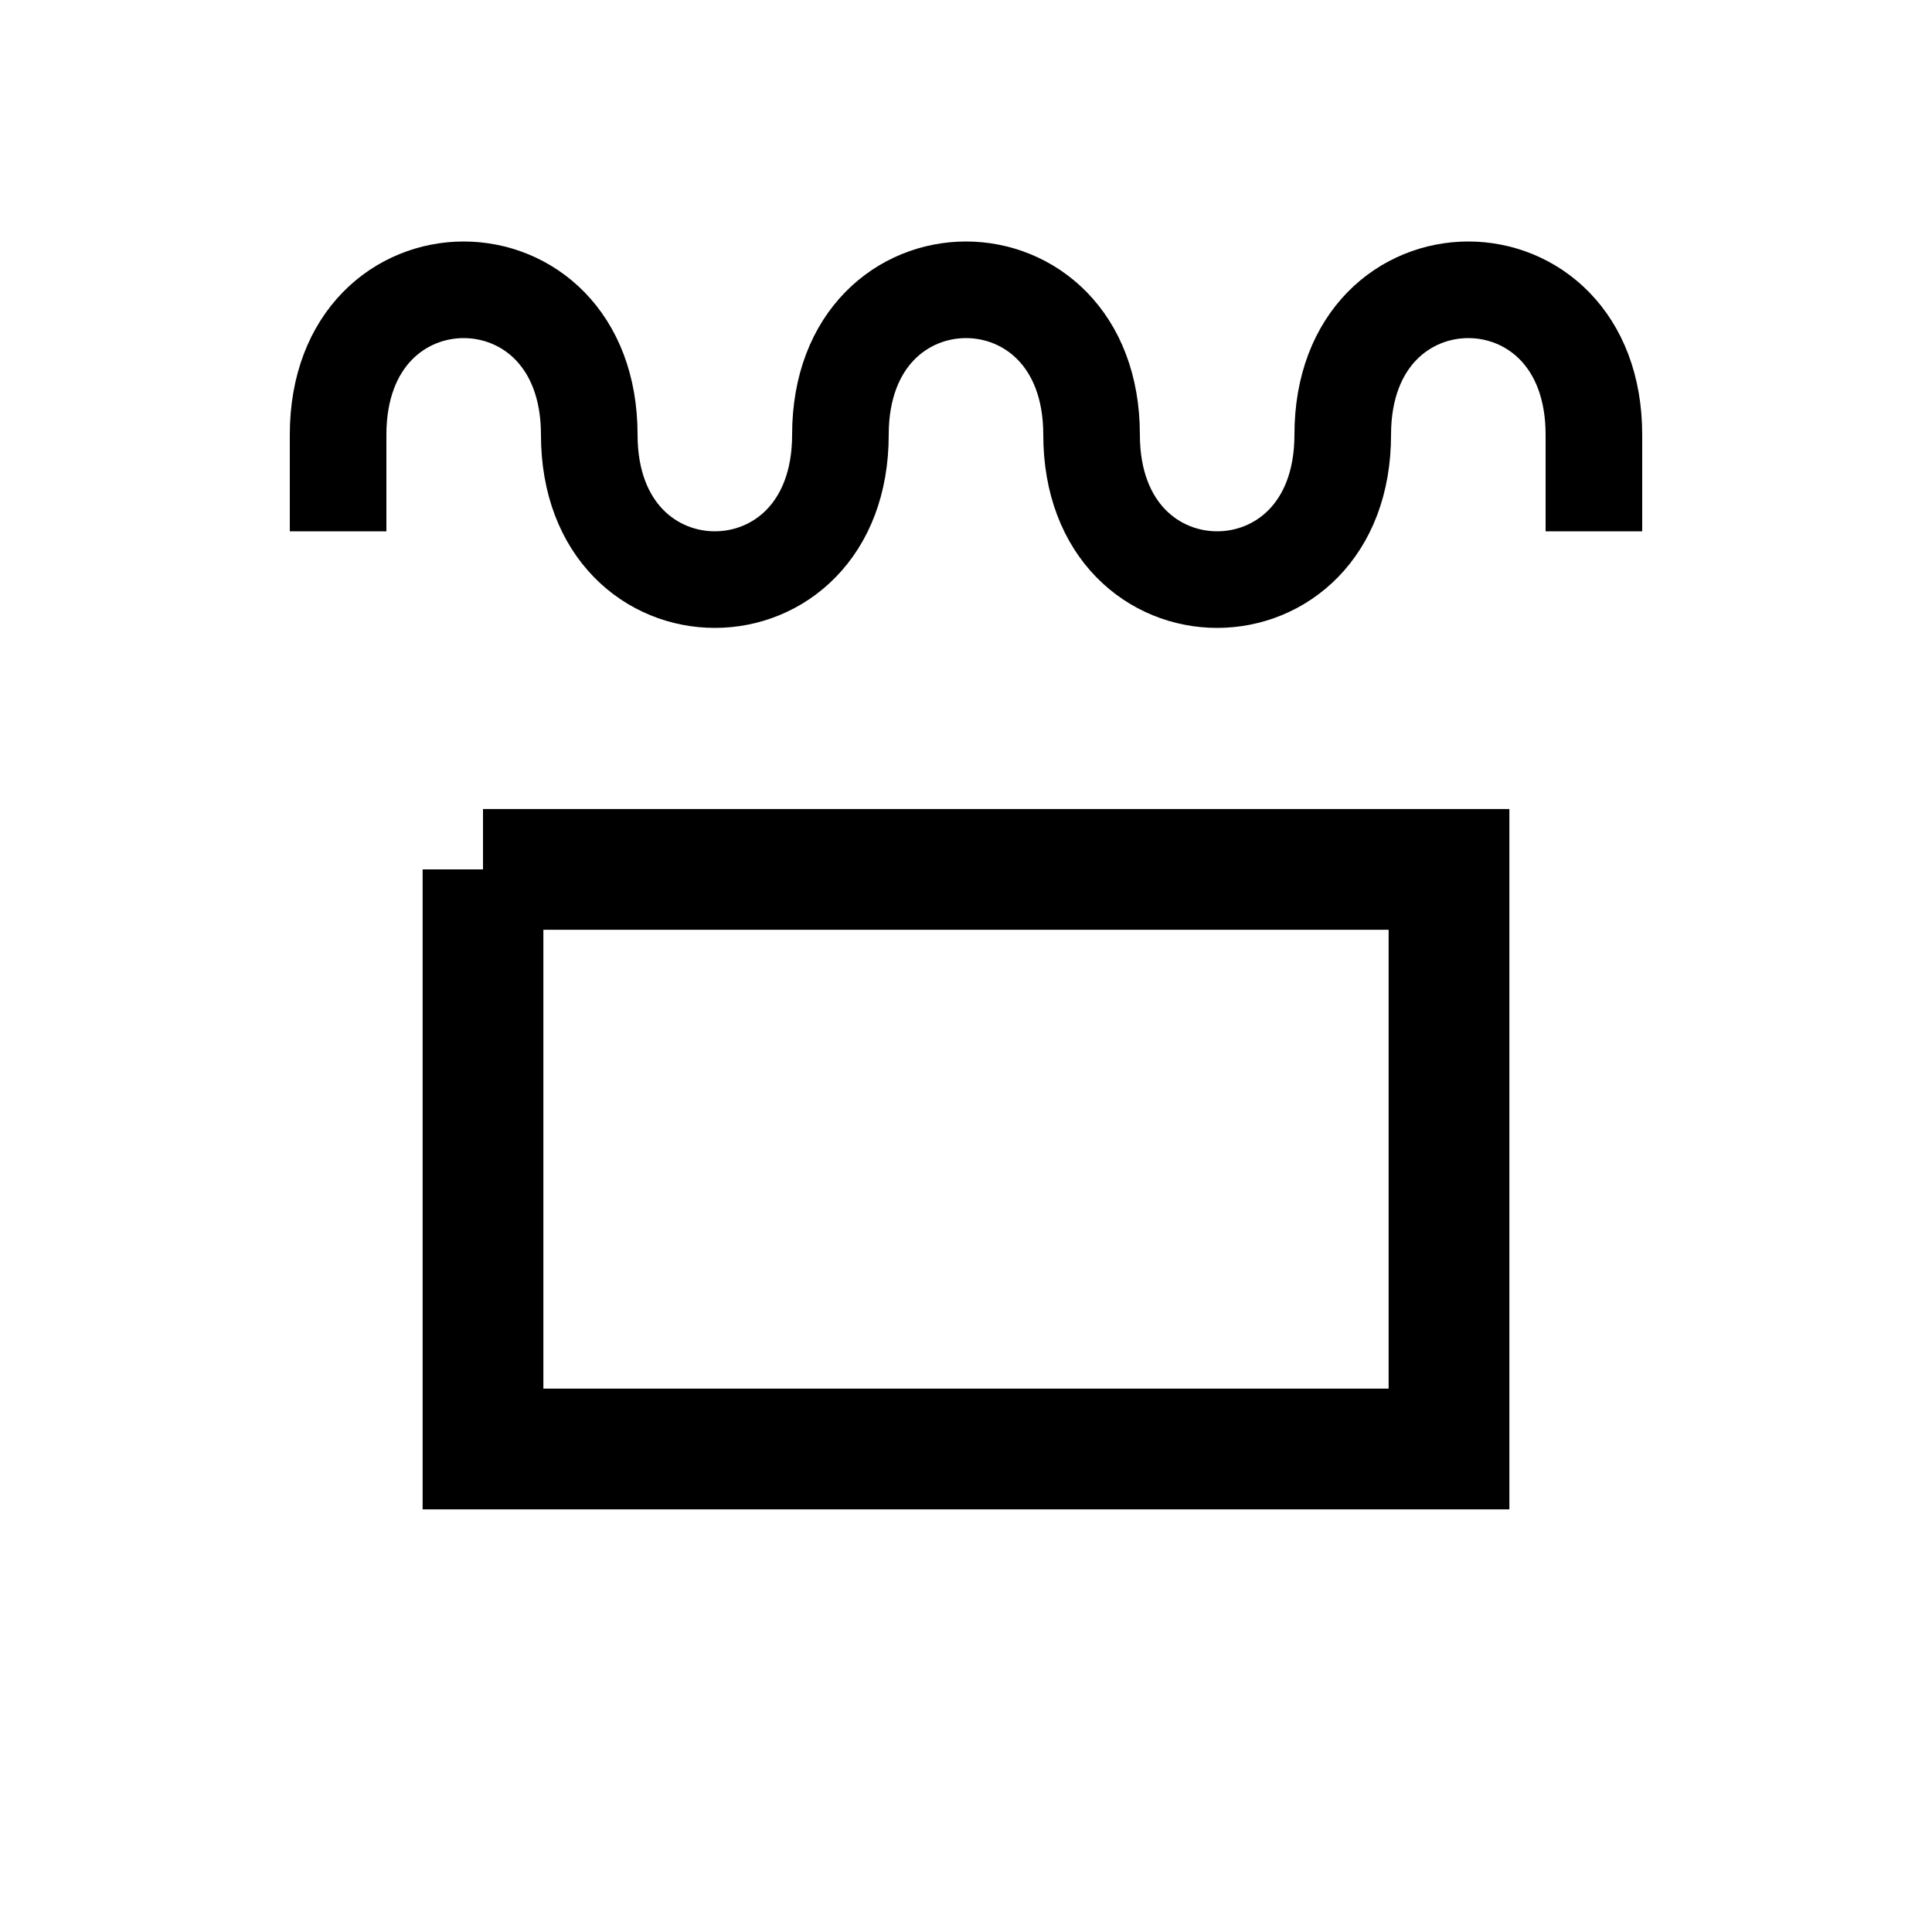
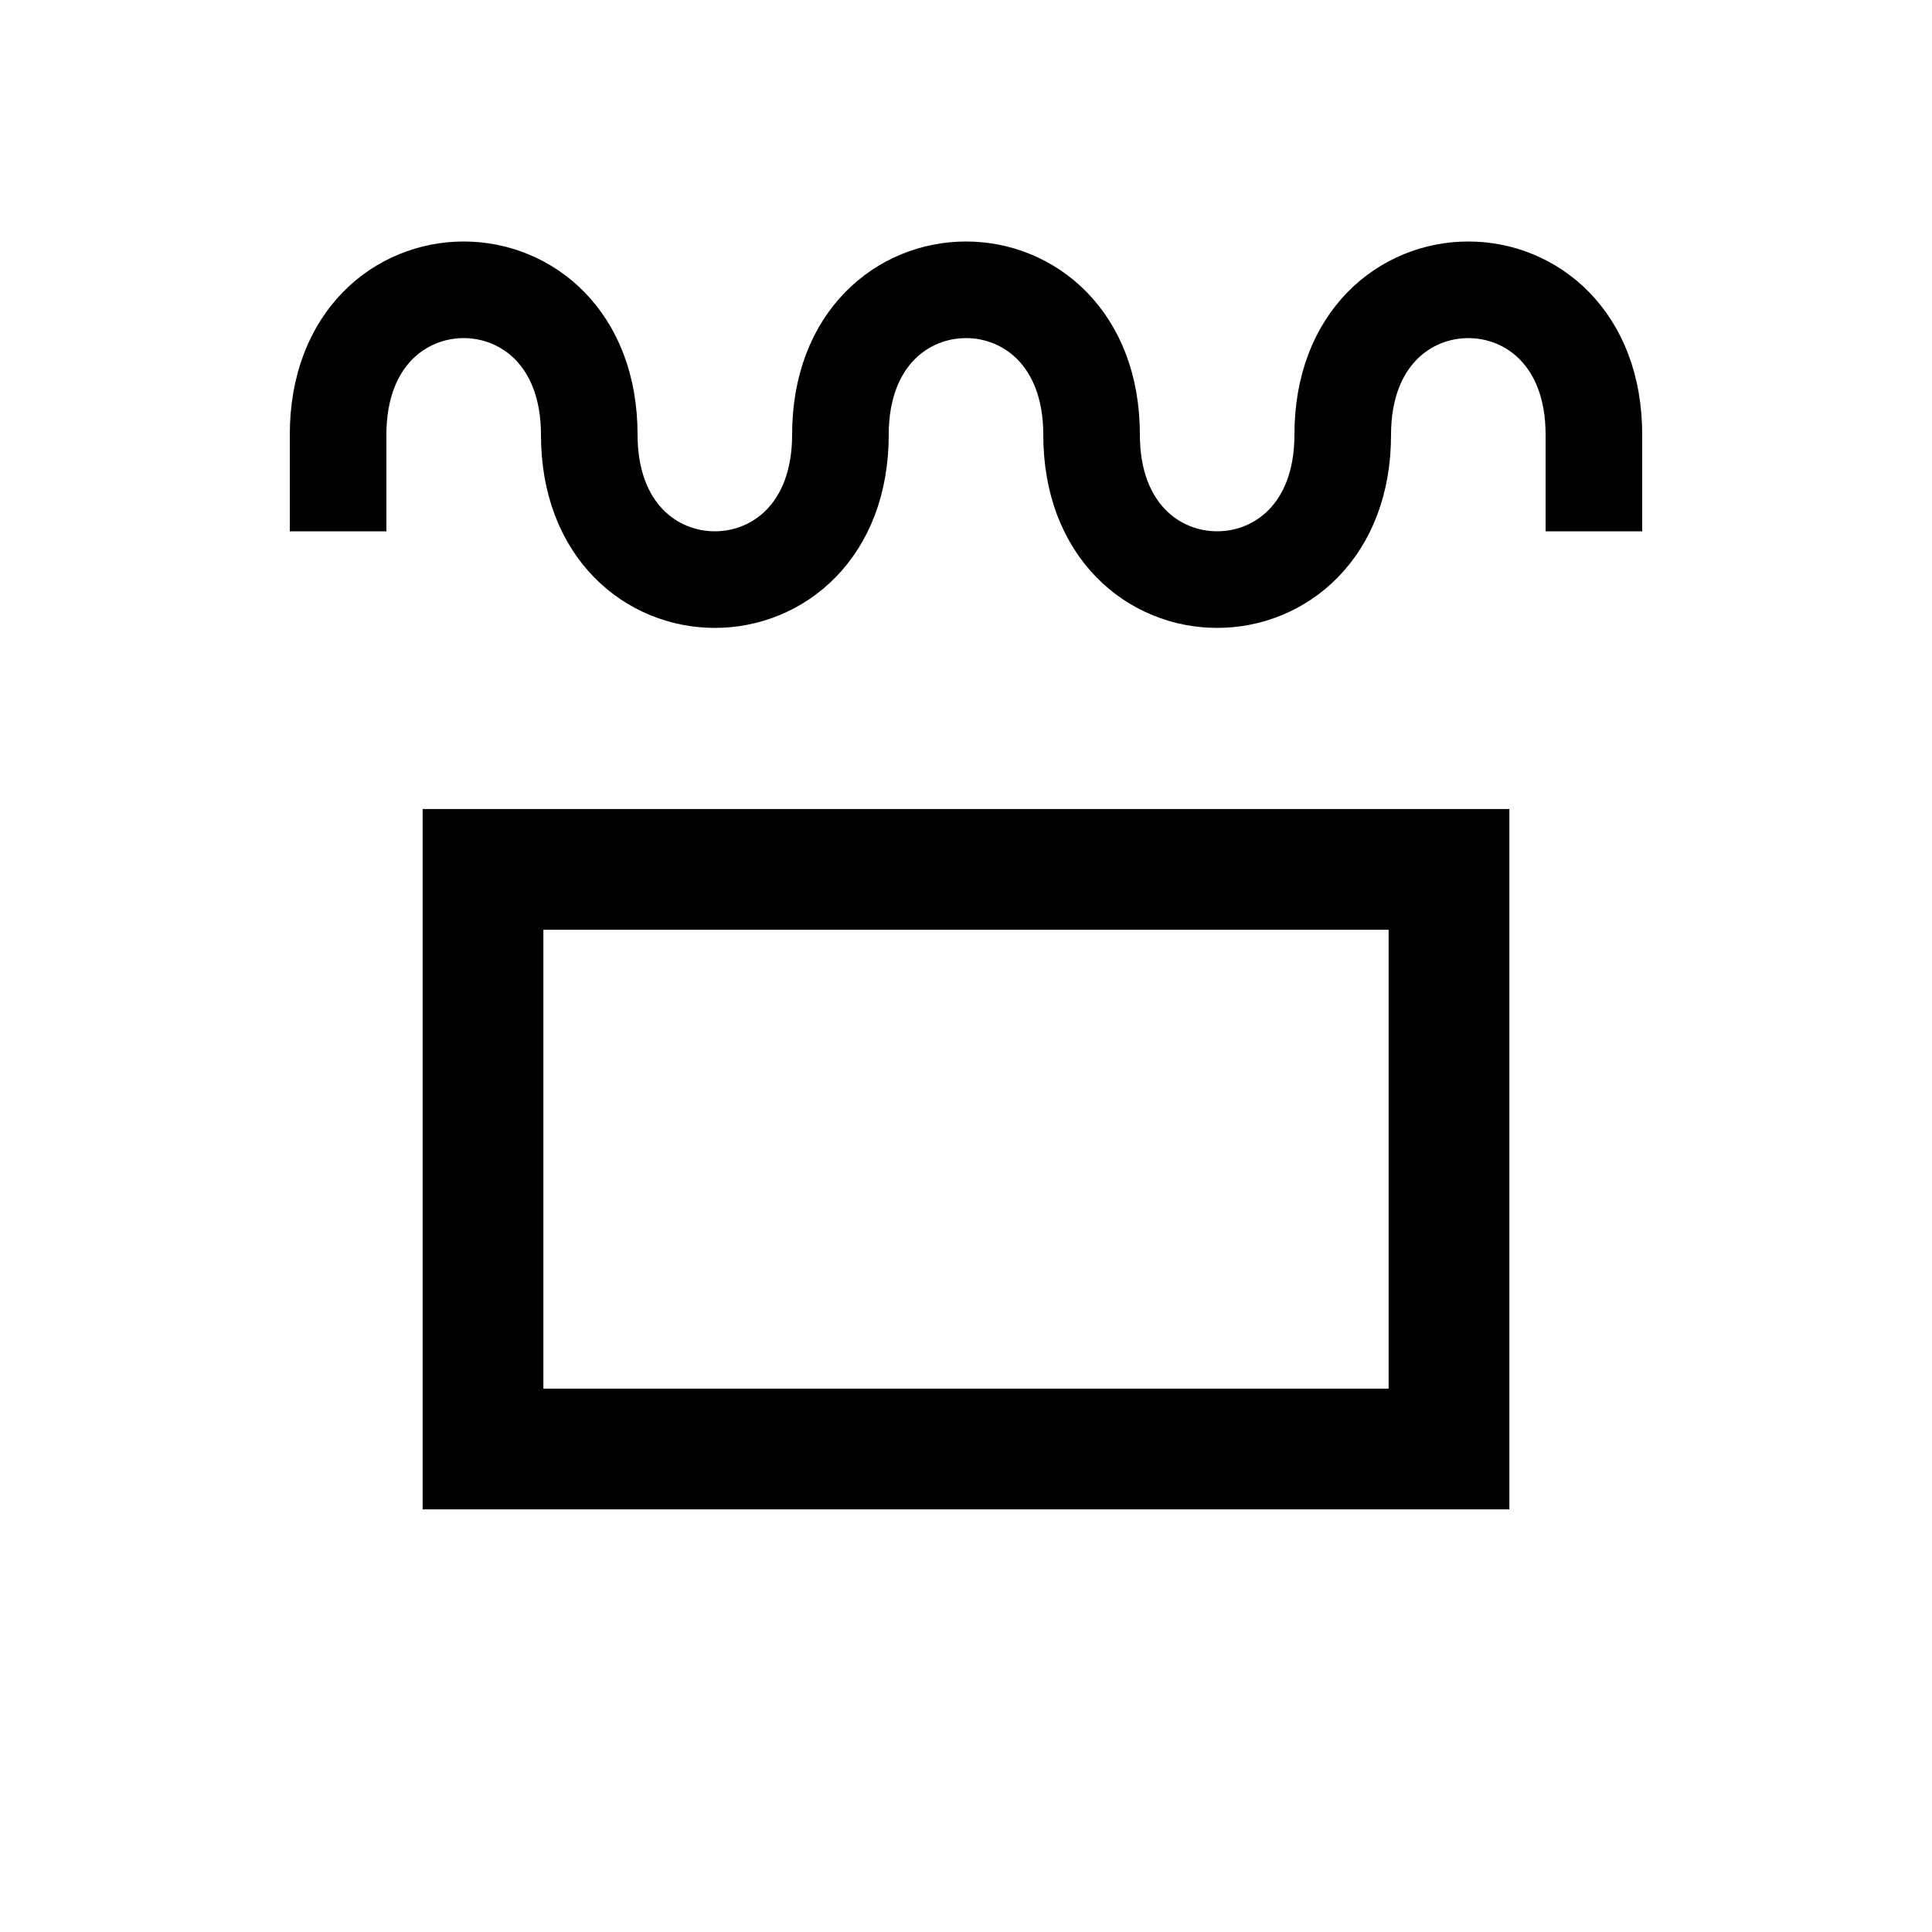
<svg xmlns="http://www.w3.org/2000/svg" fill="transparent" viewBox="0 0 200 200">
-   <path stroke="black" fill="none" stroke-width="12.5" stroke-linejoin="miter" d="M 50 90 L 50 150 L 150 150 L 150 90 L 50 90" />
+   <path stroke="black" fill="none" stroke-width="12.5" stroke-linejoin="miter" d="M 50 90 L 50 150 L 150 150 L 150 90 Z" />
  <path stroke="black" fill="none" stroke-width="10" d="M 35 55 C  35 50,  35 50,  35 45 C  35 25,  61 25,  61 45 C  61 65,  87 65,  87 45 C  87 25,  113 25,  113 45 C  113 65,  139 65,  139 45 C  139 25,  165 25,  165 45 C  165 50,  165 50,  165 55 " />
</svg>
